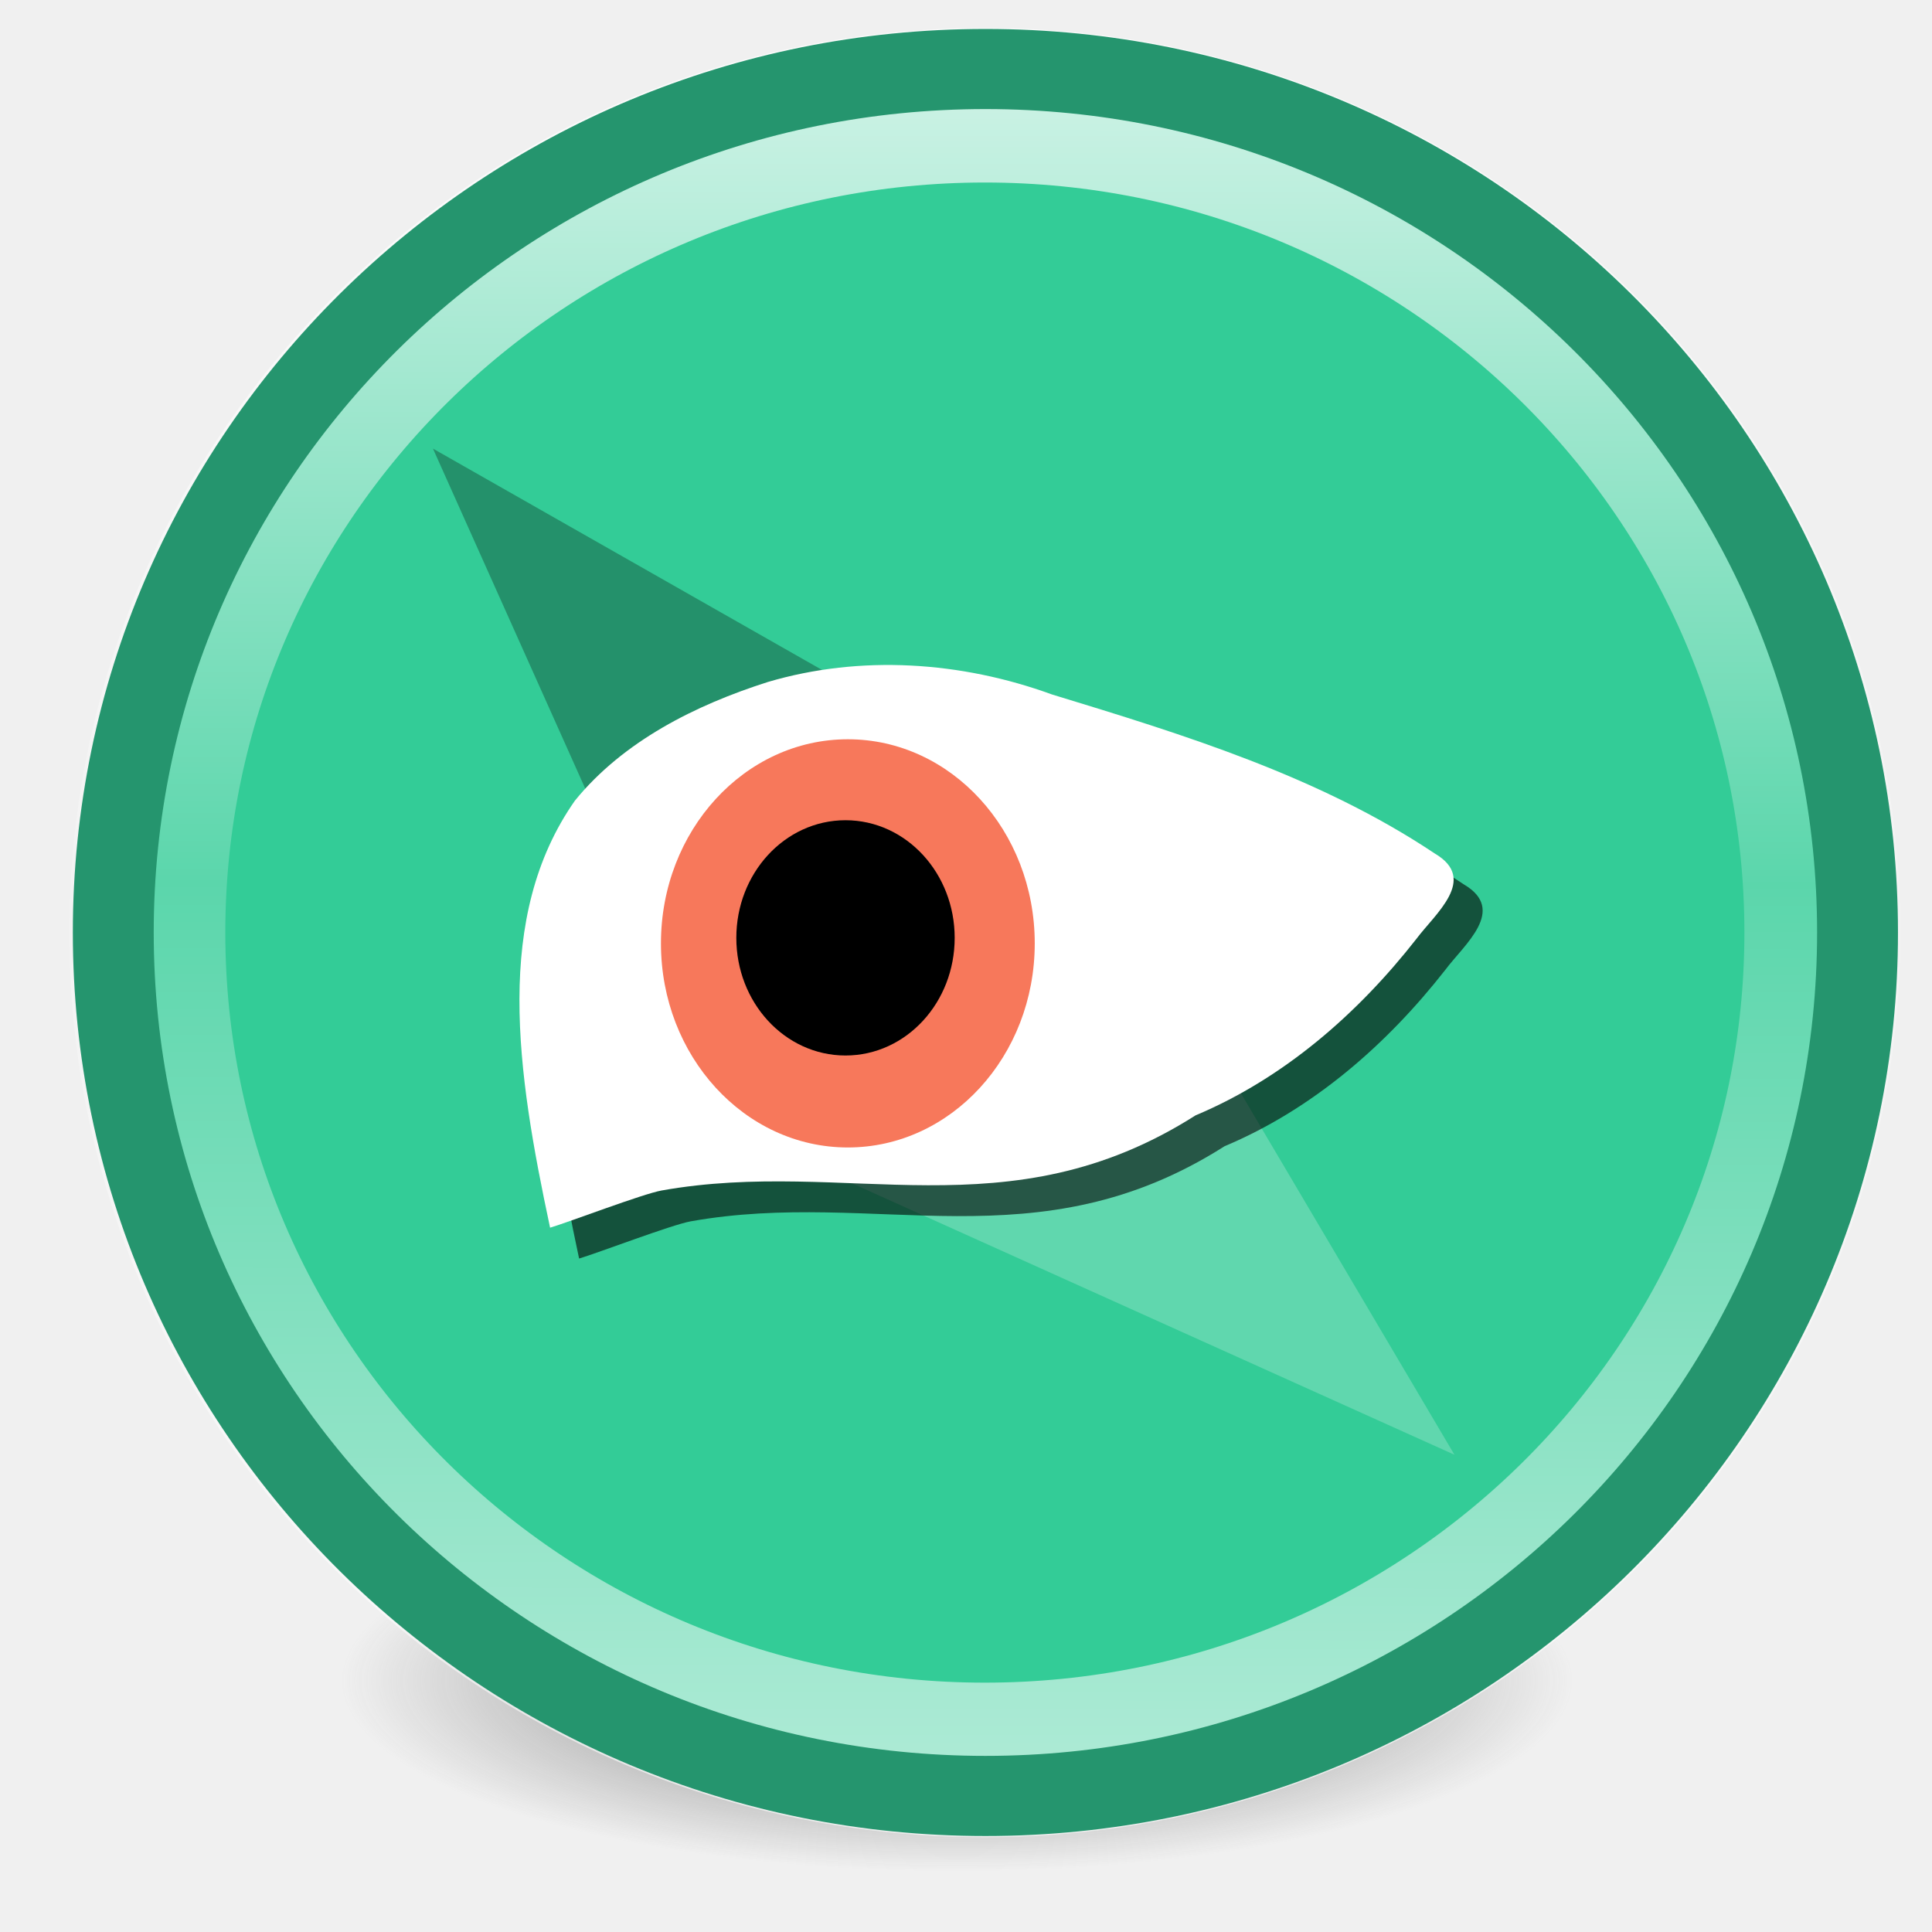
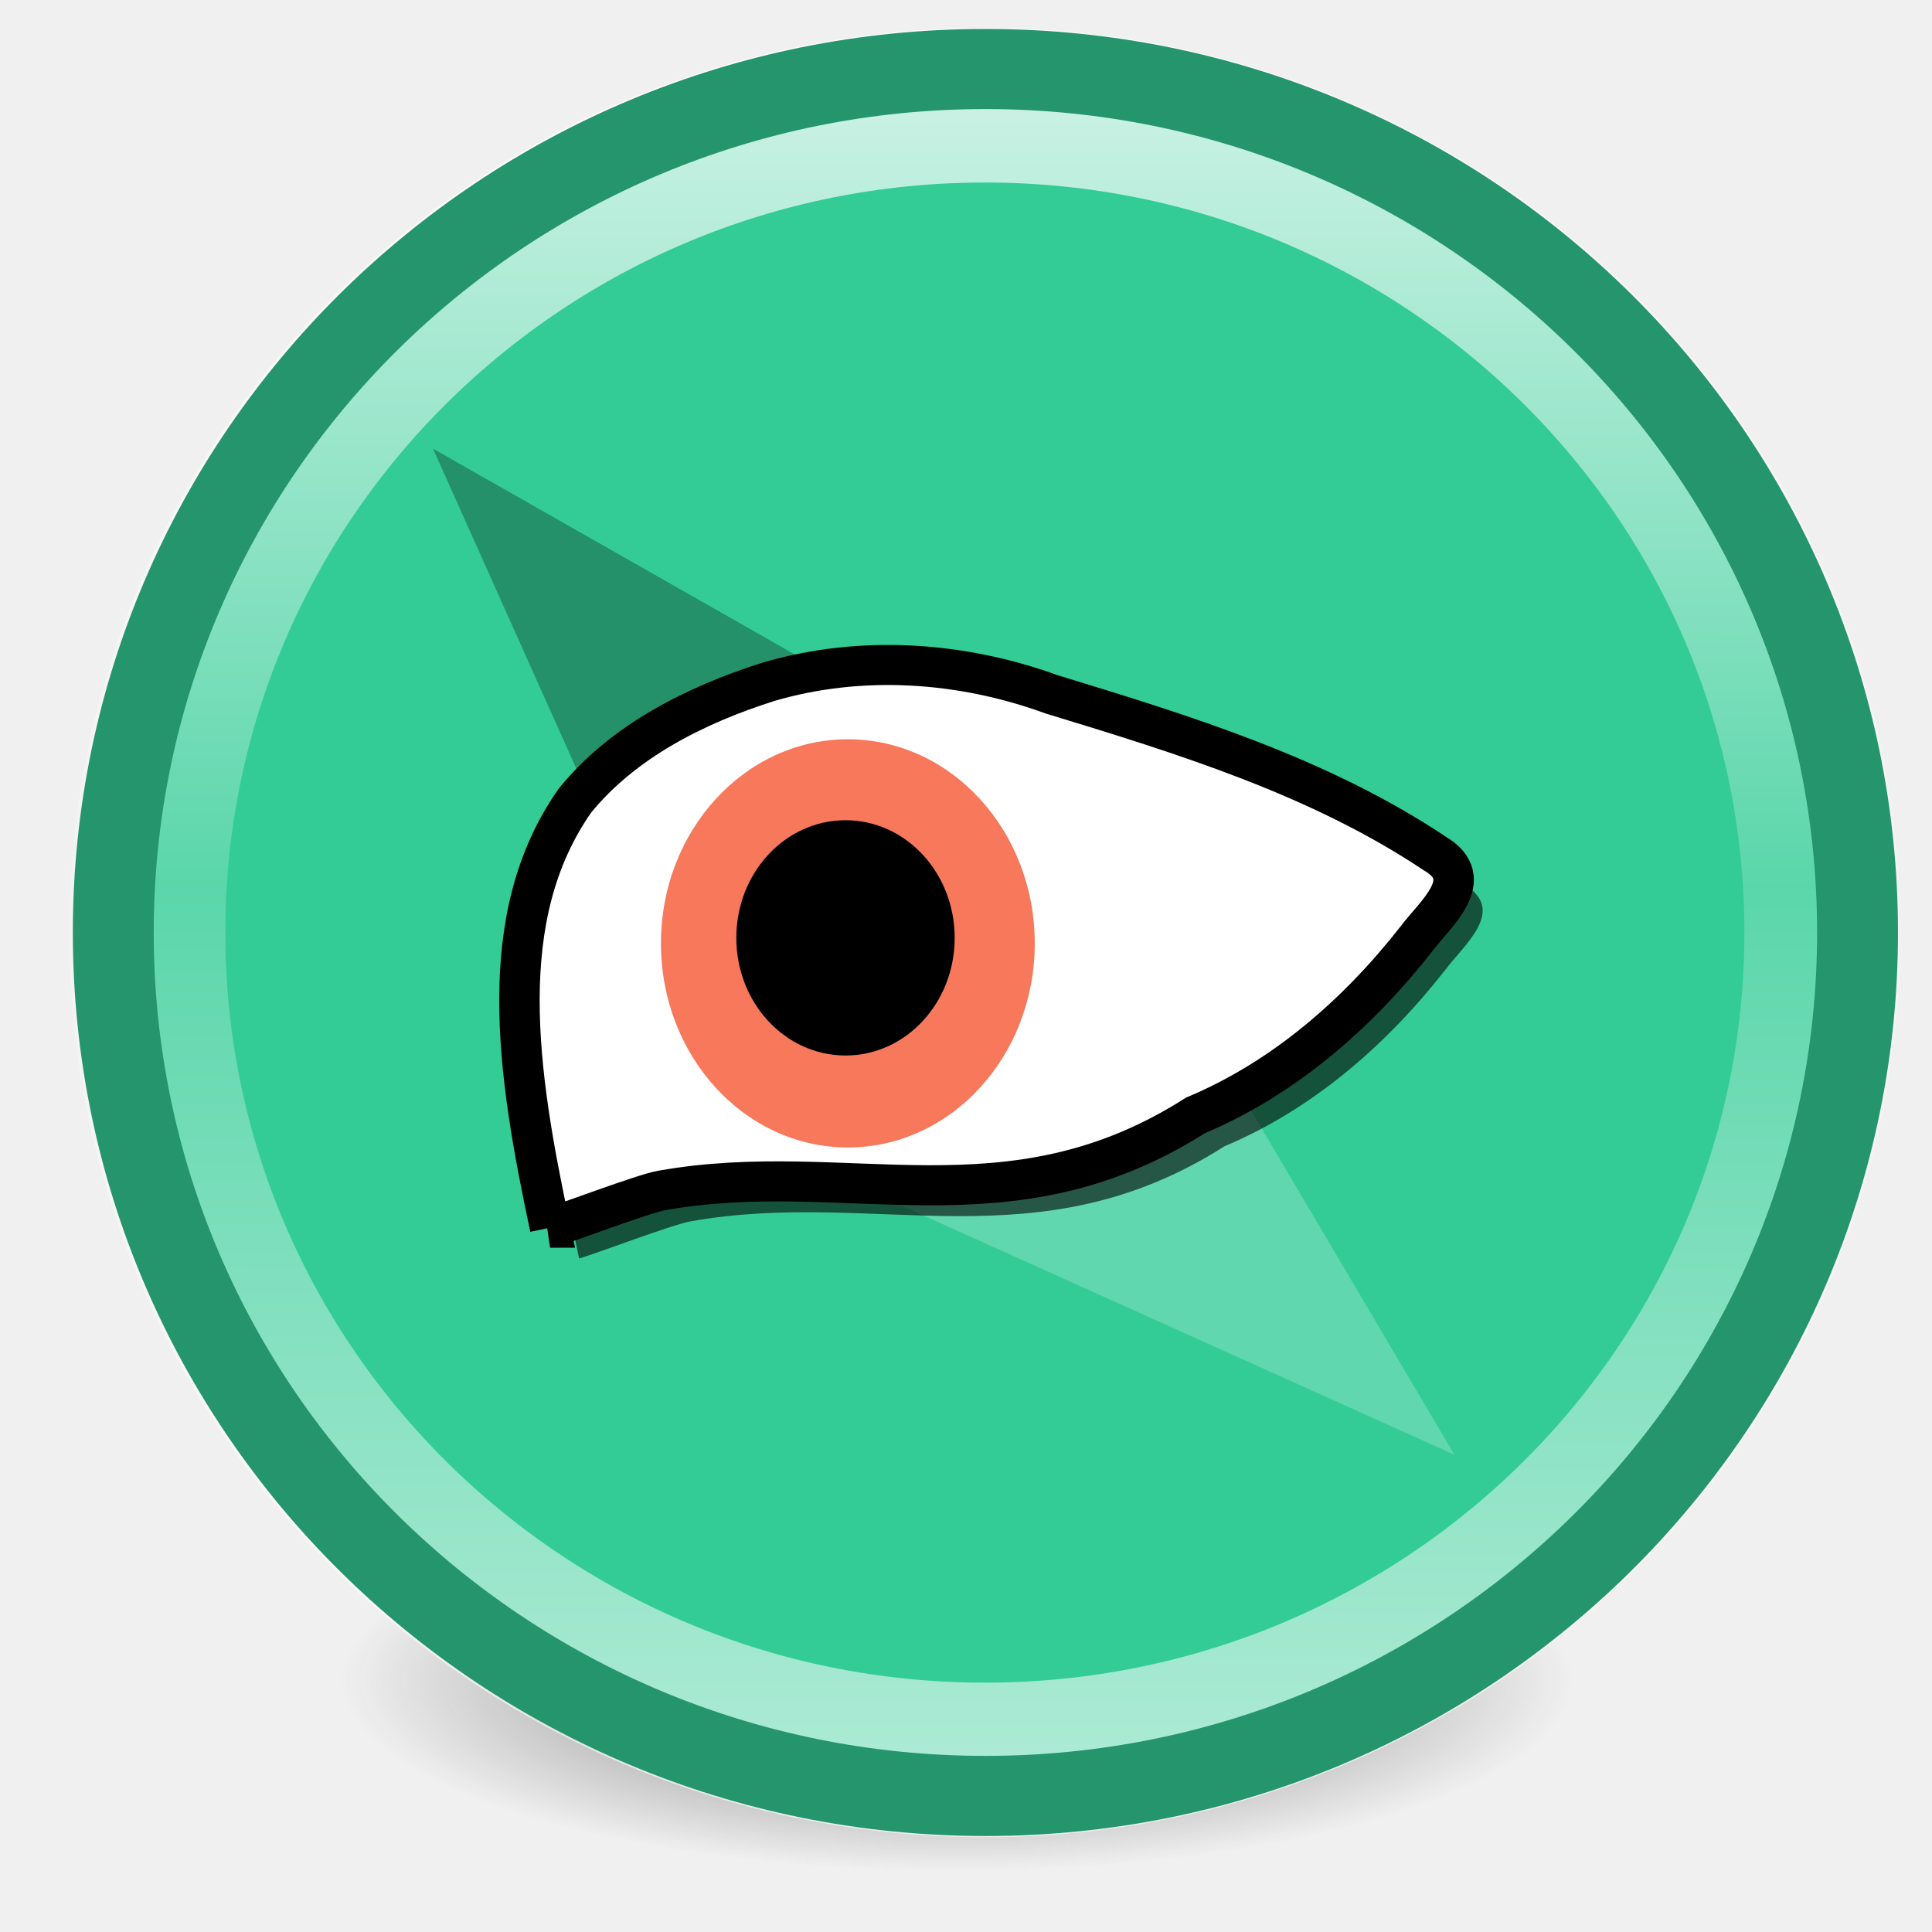
<svg xmlns="http://www.w3.org/2000/svg" xmlns:xlink="http://www.w3.org/1999/xlink" id="svg2" version="1.1" width="24" height="24" viewBox="0 0 24 24">
  <defs id="defs6">
    <linearGradient id="linearGradient4203-3">
      <stop id="stop4221" offset="0" style="stop-color:#ffffff;stop-opacity:1;" />
      <stop style="stop-color:#ffffff;stop-opacity:0.265" offset="0.468" id="stop4225" />
      <stop id="stop4223" offset="1" style="stop-color:#ffffff;stop-opacity:0.811" />
    </linearGradient>
    <radialGradient xlink:href="#linearGradient3820-7-2-8-6" id="radialGradient3163" gradientUnits="userSpaceOnUse" gradientTransform="matrix(1.373881,0,0,0.4292339,-12.56074,153.984)" cx="99.157" cy="186.171" fx="99.157" fy="186.171" r="62.769" />
    <linearGradient id="linearGradient3820-7-2-8-6">
      <stop id="stop3822-2-6-5-0" style="stop-color:#3d3d3d;stop-opacity:1" offset="0" />
      <stop id="stop3864-8-7-4-1" style="stop-color:#686868;stop-opacity:0.498" offset="0.5" />
      <stop id="stop3824-1-2-6-7" style="stop-color:#686868;stop-opacity:0" offset="1" />
    </linearGradient>
    <linearGradient xlink:href="#linearGradient4203-3" id="linearGradient4209" x1="127.626" y1="4.812" x2="127.411" y2="251.669" gradientUnits="userSpaceOnUse" gradientTransform="matrix(0.9603527,0,0,0.9575774,6.017281,6.116796)" />
  </defs>
  <g id="g4269" transform="matrix(0.08877089,0,0,0.08794377,0.9110028,0.3081895)">
    <path d="m 209.906,233.895 a 86.237,26.943 0 0 1 -172.475,0 86.237,26.943 0 1 1 172.475,0 z" id="path3818-0-5-0" style="fill:url(#radialGradient3163);fill-opacity:1;stroke:none" />
    <circle r="122.043" cy="128.25" cx="127.5" id="path4192" style="fill:#33cc97;fill-opacity:1;stroke:#25956e;stroke-width:1.914;stroke-miterlimit:4;stroke-dasharray:none;stroke-opacity:1" />
    <g transform="matrix(0.9646985,0,0,0.9666086,4.500944,4.282442)" id="g4304">
      <path style="fill:#60d7ae;fill-opacity:1;fill-rule:evenodd;stroke:none;stroke-width:1px;stroke-linecap:butt;stroke-linejoin:miter;stroke-opacity:1" d="M 195.675,204.531 92.81,157.841 140.983,111.264 Z" id="path4287-1" />
      <path style="fill:#24916b;fill-opacity:1;fill-rule:evenodd;stroke:none;stroke-width:1px;stroke-linecap:butt;stroke-linejoin:miter;stroke-opacity:1" d="m 47.5,57.5 93.927,53.827 -49.202,46.758 z" id="path4287" />
    </g>
    <path style="fill:#000000;fill-opacity:0.6;fill-rule:evenodd;stroke:none;stroke-width:3.84px;stroke-linecap:butt;stroke-linejoin:miter;stroke-opacity:1" id="path3346-9" d="m 70.775,174.269 c -4.672,-22.08 -7.923,-43.922 3.479,-60.328 6.778,-8.408 16.877,-13.498 26.98,-16.75 12.999,-3.882 27.09,-2.905 39.755,1.751 18.508,5.698 37.413,11.57 53.615,22.49 6.067,3.619 0.015,8.496 -2.604,12.048 -8.188,10.554 -18.52,19.676 -30.901,24.924 -26.239,16.858 -48.734,5.928 -74.721,10.612 -2.633,0.475 -12.979,4.468 -15.604,5.253 z" />
-     <path style="fill:#ffffff;fill-opacity:1;fill-rule:evenodd;stroke:none;stroke-width:3.708px;stroke-linecap:butt;stroke-linejoin:miter;stroke-opacity:1" id="path3346" d="m 66.715,169.911 c -4.672,-22.08 -7.923,-43.922 3.479,-60.328 6.778,-8.408 16.877,-13.498 26.98,-16.75 12.999,-3.882 27.09,-2.905 39.755,1.751 18.508,5.698 37.413,11.57 53.615,22.49 6.067,3.619 0.015,8.496 -2.604,12.048 -8.188,10.554 -18.52,19.676 -30.902,24.924 -26.239,16.858 -48.734,5.928 -74.721,10.612 -2.633,0.475 -12.979,4.468 -15.604,5.253 z" />
+     <path style="fill:#ffffff;fill-opacity:1;fill-rule:evenodd;stroke:#000000;stroke-width:5.659;stroke-linecap:butt;stroke-linejoin:miter;stroke-opacity:1;stroke-miterlimit:4;stroke-dasharray:none" id="path3346" d="m 66.715,169.911 c -4.672,-22.08 -7.923,-43.922 3.479,-60.328 6.778,-8.408 16.877,-13.498 26.98,-16.75 12.999,-3.882 27.09,-2.905 39.755,1.751 18.508,5.698 37.413,11.57 53.615,22.49 6.067,3.619 0.015,8.496 -2.604,12.048 -8.188,10.554 -18.52,19.676 -30.902,24.924 -26.239,16.858 -48.734,5.928 -74.721,10.612 -2.633,0.475 -12.979,4.468 -15.604,5.253 z" />
    <ellipse ry="28.83" rx="26.154" cy="129.75" cx="108.383" id="path3350" style="fill:#f7785b;fill-opacity:1;stroke:none;stroke-width:1.022;stroke-opacity:1" />
    <ellipse ry="14.643" rx="13.304" cy="128.972" cx="108.055" id="path3348" style="fill:#000000;fill-opacity:1;stroke:#000000;stroke-width:3.949;stroke-opacity:1" />
    <ellipse cy="128.226" cx="127.556" id="path4192-6" style="fill:none;fill-opacity:1;stroke:url(#linearGradient4209);stroke-width:21.831;stroke-miterlimit:4;stroke-dasharray:none;stroke-opacity:0.74" rx="117.204" ry="116.865" />
    <ellipse cy="128.211" cx="127.633" id="path4192-62" style="fill:none;fill-opacity:1;stroke:#25956e;stroke-width:11.318;stroke-miterlimit:4;stroke-dasharray:none;stroke-opacity:1" rx="122.043" ry="121.969" />
  </g>
</svg>
